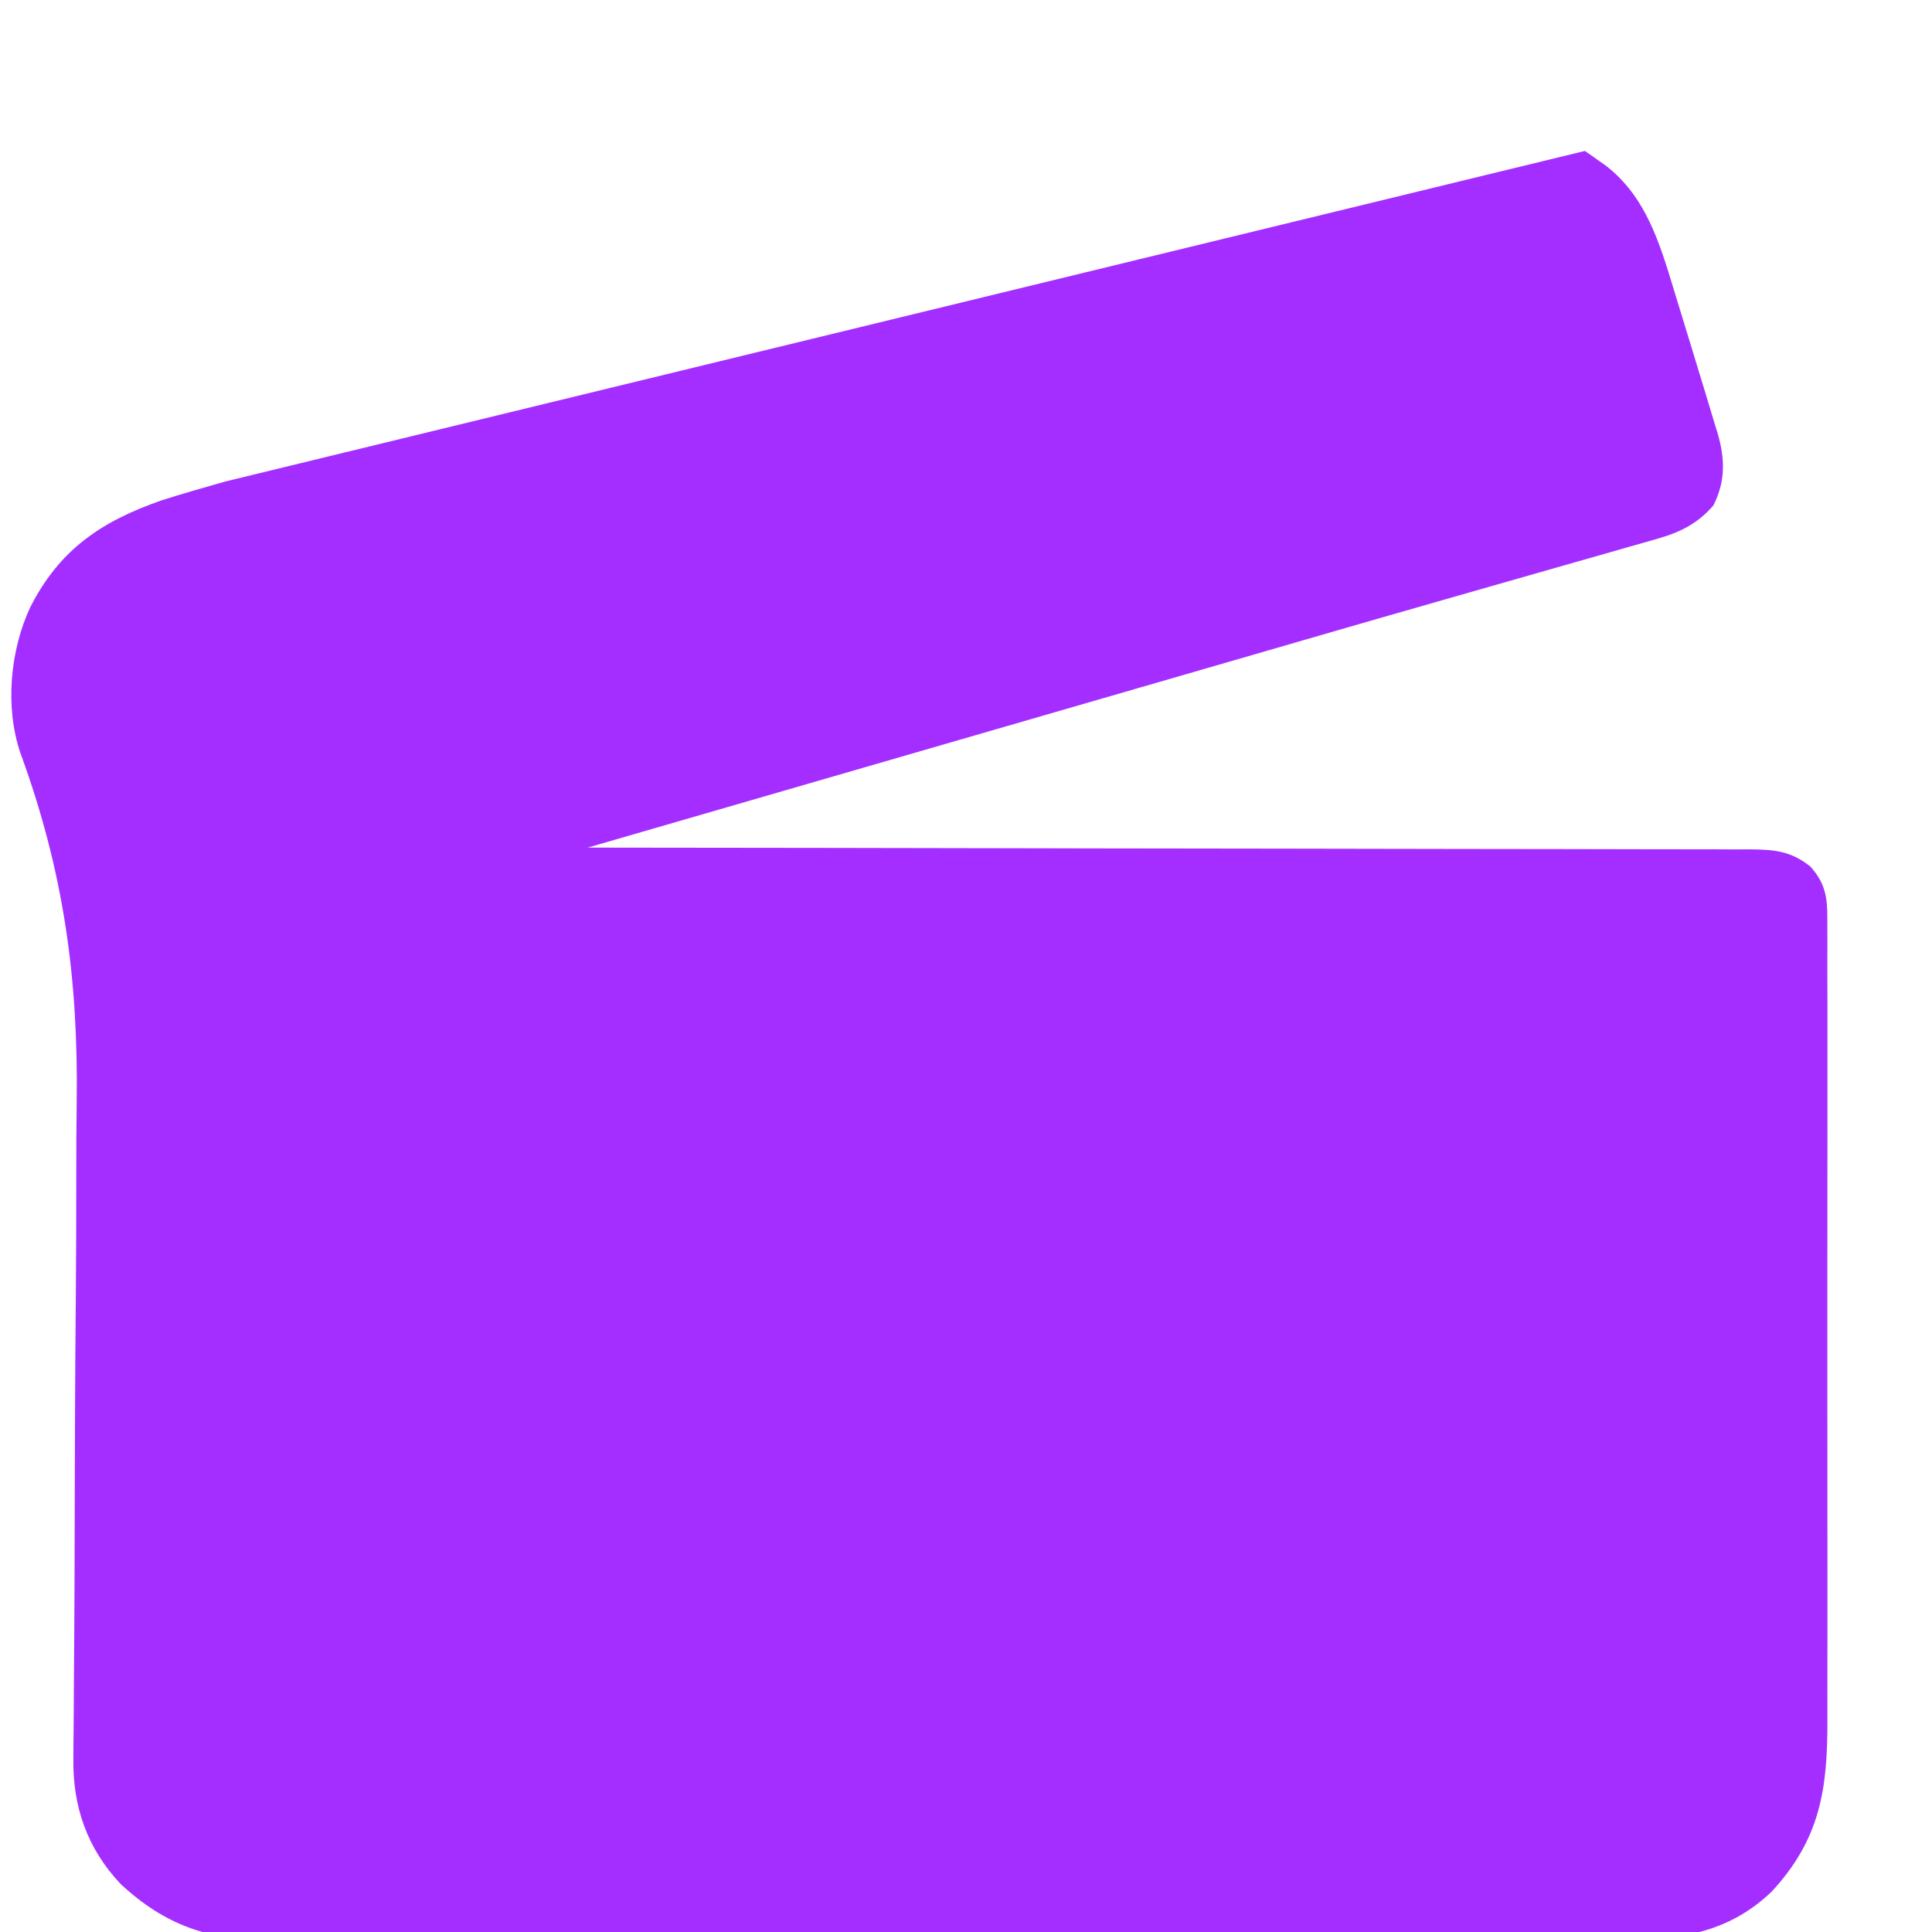
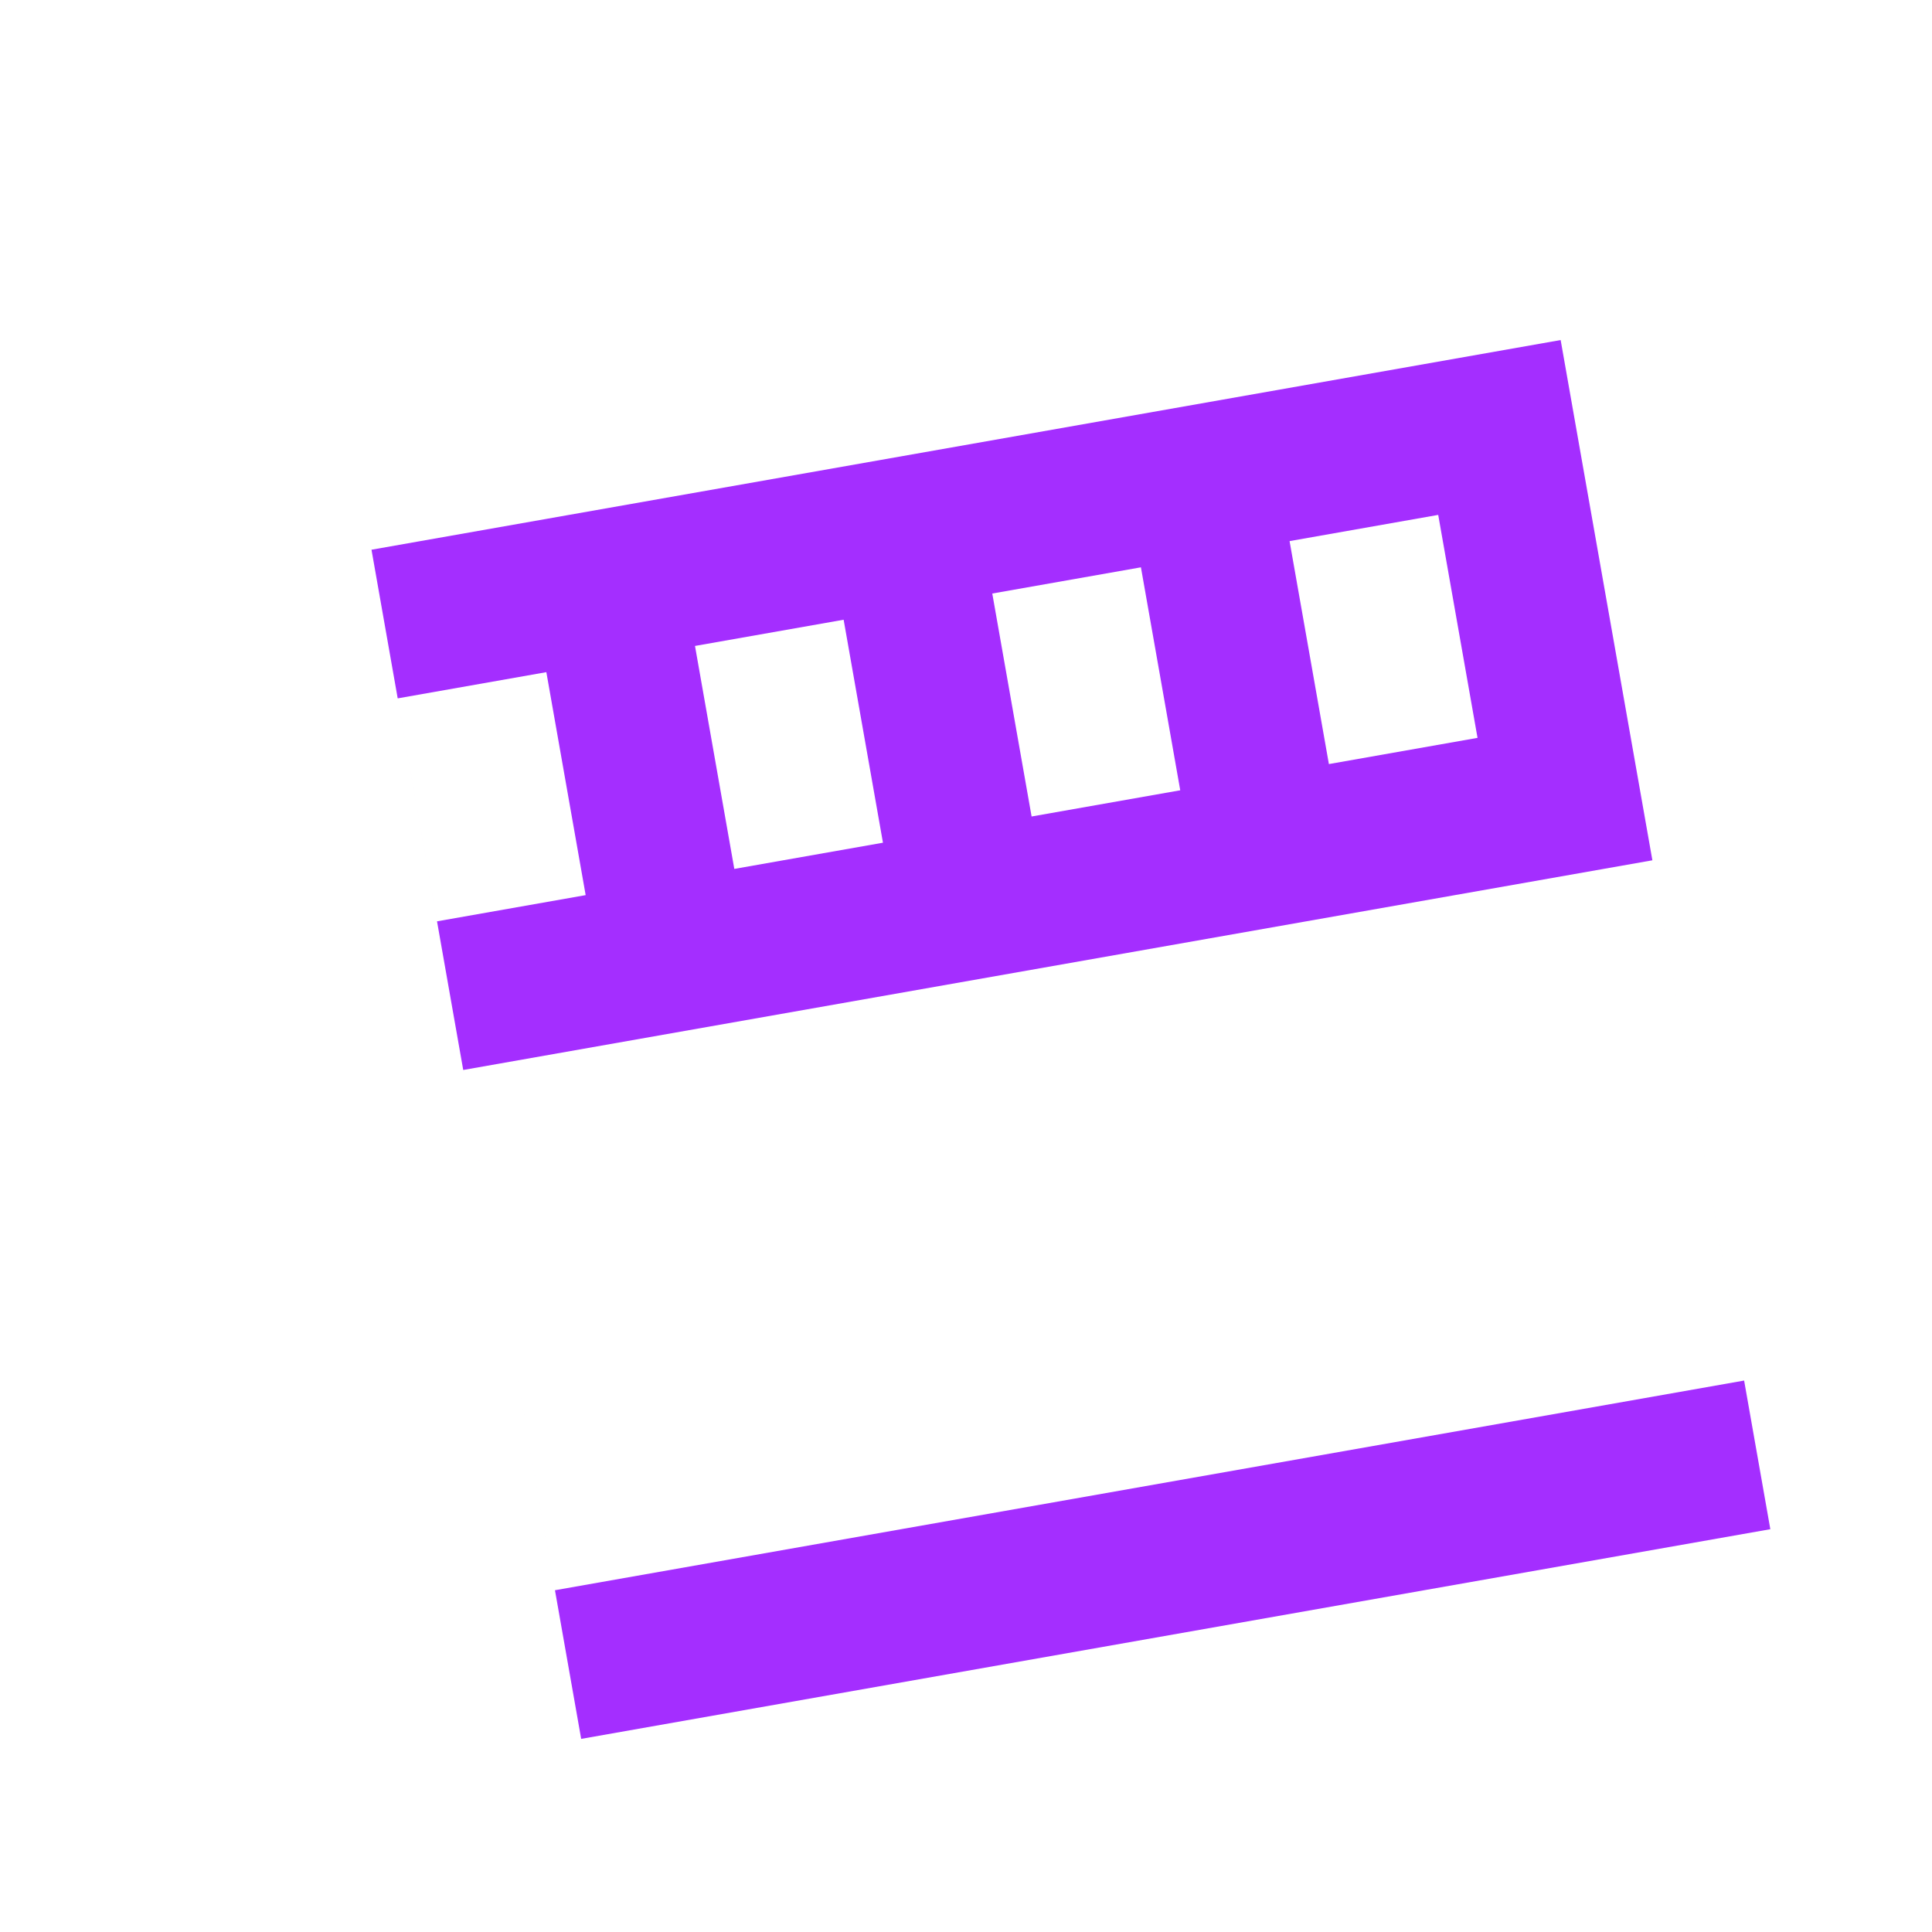
- <svg xmlns="http://www.w3.org/2000/svg" version="1.1" viewBox="0 0 512 512">
-   <path d="M0 0 C1.264 0.855 2.515 1.729 3.75 2.625 C4.344 3.043 4.939 3.46 5.551 3.891 C16.195 12.104 19.868 24.505 23.603 36.839 C24.474 39.713 25.355 42.582 26.245 45.45 C27.652 49.992 29.037 54.54 30.409 59.093 C30.966 60.937 31.529 62.78 32.097 64.62 C32.905 67.247 33.689 69.88 34.469 72.516 C34.714 73.299 34.96 74.083 35.212 74.891 C37.163 81.628 37.292 87.599 34.062 93.938 C29.933 98.737 25.318 101.034 19.298 102.75 C18.677 102.93 18.055 103.11 17.414 103.296 C15.349 103.892 13.28 104.473 11.211 105.055 C9.725 105.481 8.239 105.907 6.754 106.335 C3.56 107.253 0.364 108.164 -2.833 109.07 C-7.948 110.519 -13.058 111.983 -18.168 113.449 C-24.406 115.237 -30.644 117.022 -36.883 118.803 C-47.852 121.934 -58.813 125.091 -69.77 128.266 C-70.555 128.493 -71.341 128.721 -72.15 128.955 C-76.091 130.098 -80.032 131.24 -83.972 132.383 C-88.718 133.759 -93.464 135.133 -98.21 136.507 C-98.994 136.734 -99.778 136.961 -100.586 137.195 C-102.166 137.652 -103.746 138.109 -105.326 138.567 C-126.971 144.831 -148.614 151.105 -170.256 157.379 C-190.028 163.111 -209.802 168.843 -229.575 174.574 C-233.512 175.715 -237.449 176.857 -241.386 177.998 C-249.007 180.207 -256.629 182.416 -264.25 184.625 C-263.582 184.626 -262.914 184.626 -262.225 184.627 C-222.635 184.663 -183.046 184.719 -143.456 184.803 C-138.703 184.813 -133.95 184.823 -129.198 184.833 C-127.778 184.835 -127.778 184.835 -126.33 184.838 C-111.006 184.869 -95.682 184.886 -80.358 184.898 C-64.636 184.911 -48.914 184.938 -33.192 184.98 C-23.489 185.005 -13.787 185.018 -4.084 185.016 C2.568 185.016 9.219 185.031 15.871 185.057 C19.71 185.072 23.549 185.08 27.388 185.071 C31.55 185.061 35.711 185.082 39.874 185.106 C41.087 185.098 42.3 185.09 43.55 185.083 C50.15 185.15 54.507 185.455 59.75 189.625 C64.292 194.61 64.321 198.968 64.258 205.377 C64.267 206.842 64.267 206.842 64.277 208.337 C64.293 211.607 64.28 214.877 64.268 218.147 C64.273 220.493 64.28 222.839 64.289 225.185 C64.307 231.557 64.3 237.929 64.287 244.301 C64.278 250.297 64.285 256.294 64.291 262.29 C64.302 274.898 64.289 287.505 64.268 300.113 C64.25 310.912 64.253 321.711 64.271 332.51 C64.293 345.064 64.301 357.618 64.289 370.172 C64.283 376.812 64.282 383.452 64.295 390.093 C64.307 396.342 64.299 402.592 64.276 408.841 C64.27 411.129 64.272 413.417 64.281 415.705 C64.345 434.119 62.403 447.401 49.438 461.375 C37.902 472.293 25.166 474.078 9.898 474.013 C8.298 474.017 6.697 474.022 5.097 474.029 C0.719 474.043 -3.659 474.039 -8.037 474.032 C-12.767 474.027 -17.496 474.04 -22.226 474.05 C-31.484 474.067 -40.741 474.068 -49.999 474.063 C-57.525 474.059 -65.052 474.06 -72.578 474.065 C-73.65 474.066 -74.722 474.067 -75.827 474.068 C-78.005 474.069 -80.183 474.071 -82.361 474.072 C-102.776 474.086 -123.191 474.081 -143.606 474.069 C-162.273 474.059 -180.939 474.072 -199.606 474.096 C-218.785 474.12 -237.964 474.13 -257.143 474.123 C-267.906 474.12 -278.668 474.122 -289.431 474.14 C-298.593 474.154 -307.755 474.155 -316.917 474.138 C-321.589 474.129 -326.261 474.127 -330.932 474.142 C-335.215 474.156 -339.497 474.151 -343.779 474.132 C-345.322 474.128 -346.866 474.131 -348.41 474.142 C-364.459 474.243 -376.157 470.301 -388 459.312 C-396.885 449.924 -400.774 438.742 -400.555 425.969 C-400.551 425.05 -400.548 424.132 -400.545 423.185 C-400.531 420.133 -400.495 417.082 -400.46 414.031 C-400.446 411.829 -400.434 409.628 -400.423 407.427 C-400.397 402.693 -400.364 397.958 -400.324 393.224 C-400.265 385.687 -400.24 378.15 -400.223 370.613 C-400.217 368.02 -400.211 365.427 -400.205 362.834 C-400.202 361.535 -400.199 360.236 -400.195 358.897 C-400.179 352.184 -400.158 345.471 -400.135 338.759 C-400.132 338.086 -400.13 337.413 -400.127 336.72 C-400.088 325.917 -400.008 315.115 -399.914 304.313 C-399.819 293.137 -399.78 281.963 -399.786 270.787 C-399.787 264.547 -399.764 258.309 -399.676 252.069 C-399.23 218.993 -403.2 190.674 -414.608 159.522 C-418.733 147.332 -417.327 132.335 -411.961 120.871 C-404.206 105.63 -393.139 98.162 -377.25 92.625 C-371.623 90.812 -365.935 89.209 -360.25 87.59 C-358.597 87.114 -356.945 86.162 C-351.778 85.15 -348.262 84.141 -344.746 83.135 C-339.163 81.538 -333.582 79.933 -328.001 78.327 C-321.329 76.407 -314.656 74.489 -307.983 72.572 C-293.004 68.271 -278.034 63.936 -263.067 59.592 C-256.728 57.752 -250.388 55.914 -244.047 54.075 C-241.948 53.467 -239.849 52.858 -237.75 52.249 C-228.746 49.638 -219.74 47.028 -210.735 44.42 C-204.427 42.593 -198.12 40.765 -191.812 38.938 C-191.12 38.737 -190.427 38.536 -189.713 38.329 C-172.104 33.227 -154.498 28.117 -136.895 22.997 C-134.016 22.159 -131.137 21.322 -128.259 20.485 C-116.977 17.203 -116.977 17.203 -105.696 13.919 C-103.93 13.405 -102.163 12.891 -100.397 12.376 C-99.533 12.125 -98.668 11.873 -97.778 11.614 C-91.05 9.655 -84.319 7.705 -77.588 5.758 C-72.648 4.326 -67.713 2.878 -62.781 1.418 C-59.584 0.474 -56.384 -0.462 -53.184 -1.396 C-51.699 -1.832 -50.216 -2.272 -48.733 -2.716 C-31.438 -7.893 -16.101 -9.423 0 0 Z M-44.133 30.344 C-45.441 30.726 -46.749 31.107 -48.058 31.487 C-51.471 32.482 -54.88 33.492 -58.287 34.506 C-61.777 35.541 -65.271 36.561 -68.766 37.582 C-75.598 39.581 -82.426 41.598 -89.25 43.625 C-87.791 46.682 -86.396 48.682 -83.898 50.988 C-83.22 51.621 -82.541 52.253 -81.842 52.905 C-80.744 53.911 -80.744 53.911 -79.625 54.938 C-78.082 56.37 -76.539 57.802 -74.996 59.234 C-73.814 60.326 -73.814 60.326 -72.609 61.439 C-70.345 63.537 -68.093 65.648 -65.848 67.766 C-65.148 68.425 -64.448 69.085 -63.727 69.764 C-62.411 71.005 -61.096 72.246 -59.781 73.488 C-35.206 232.657 -37.205 237.764 -38.947 243.029 C-40.851 248.285 -43.726 252.685 -46.812 257.312 C-49.741 261.28 -49.741 261.28 -51.25 265.625 C-23.86 265.625 3.53 265.625 31.75 265.625 C31.75 250.115 31.75 234.605 31.75 218.625 C-3.804 213.006 -3.804 213.006 -32.643 227.732 Z" fill="#A42EFF" transform="translate(420, 40)" />
+ <svg xmlns="http://www.w3.org/2000/svg" viewBox="0 0 512 512">
+   <path fill="#A42EFF" d="M440,120 L120,120 L120,440 L440,440 L440,120 Z M400,160 L400,220 L360,220 L360,160 L400,160 Z M320,160 L320,220 L280,220 L280,160 L320,160 Z M240,160 L240,220 L200,220 L200,160 L240,160 Z M160,160 L160,220 L120,220 L120,160 L160,160 Z M120,400 L120,260 L440,260 L440,400 L120,400 Z" transform="rotate(-10 256 256)" />
</svg>
